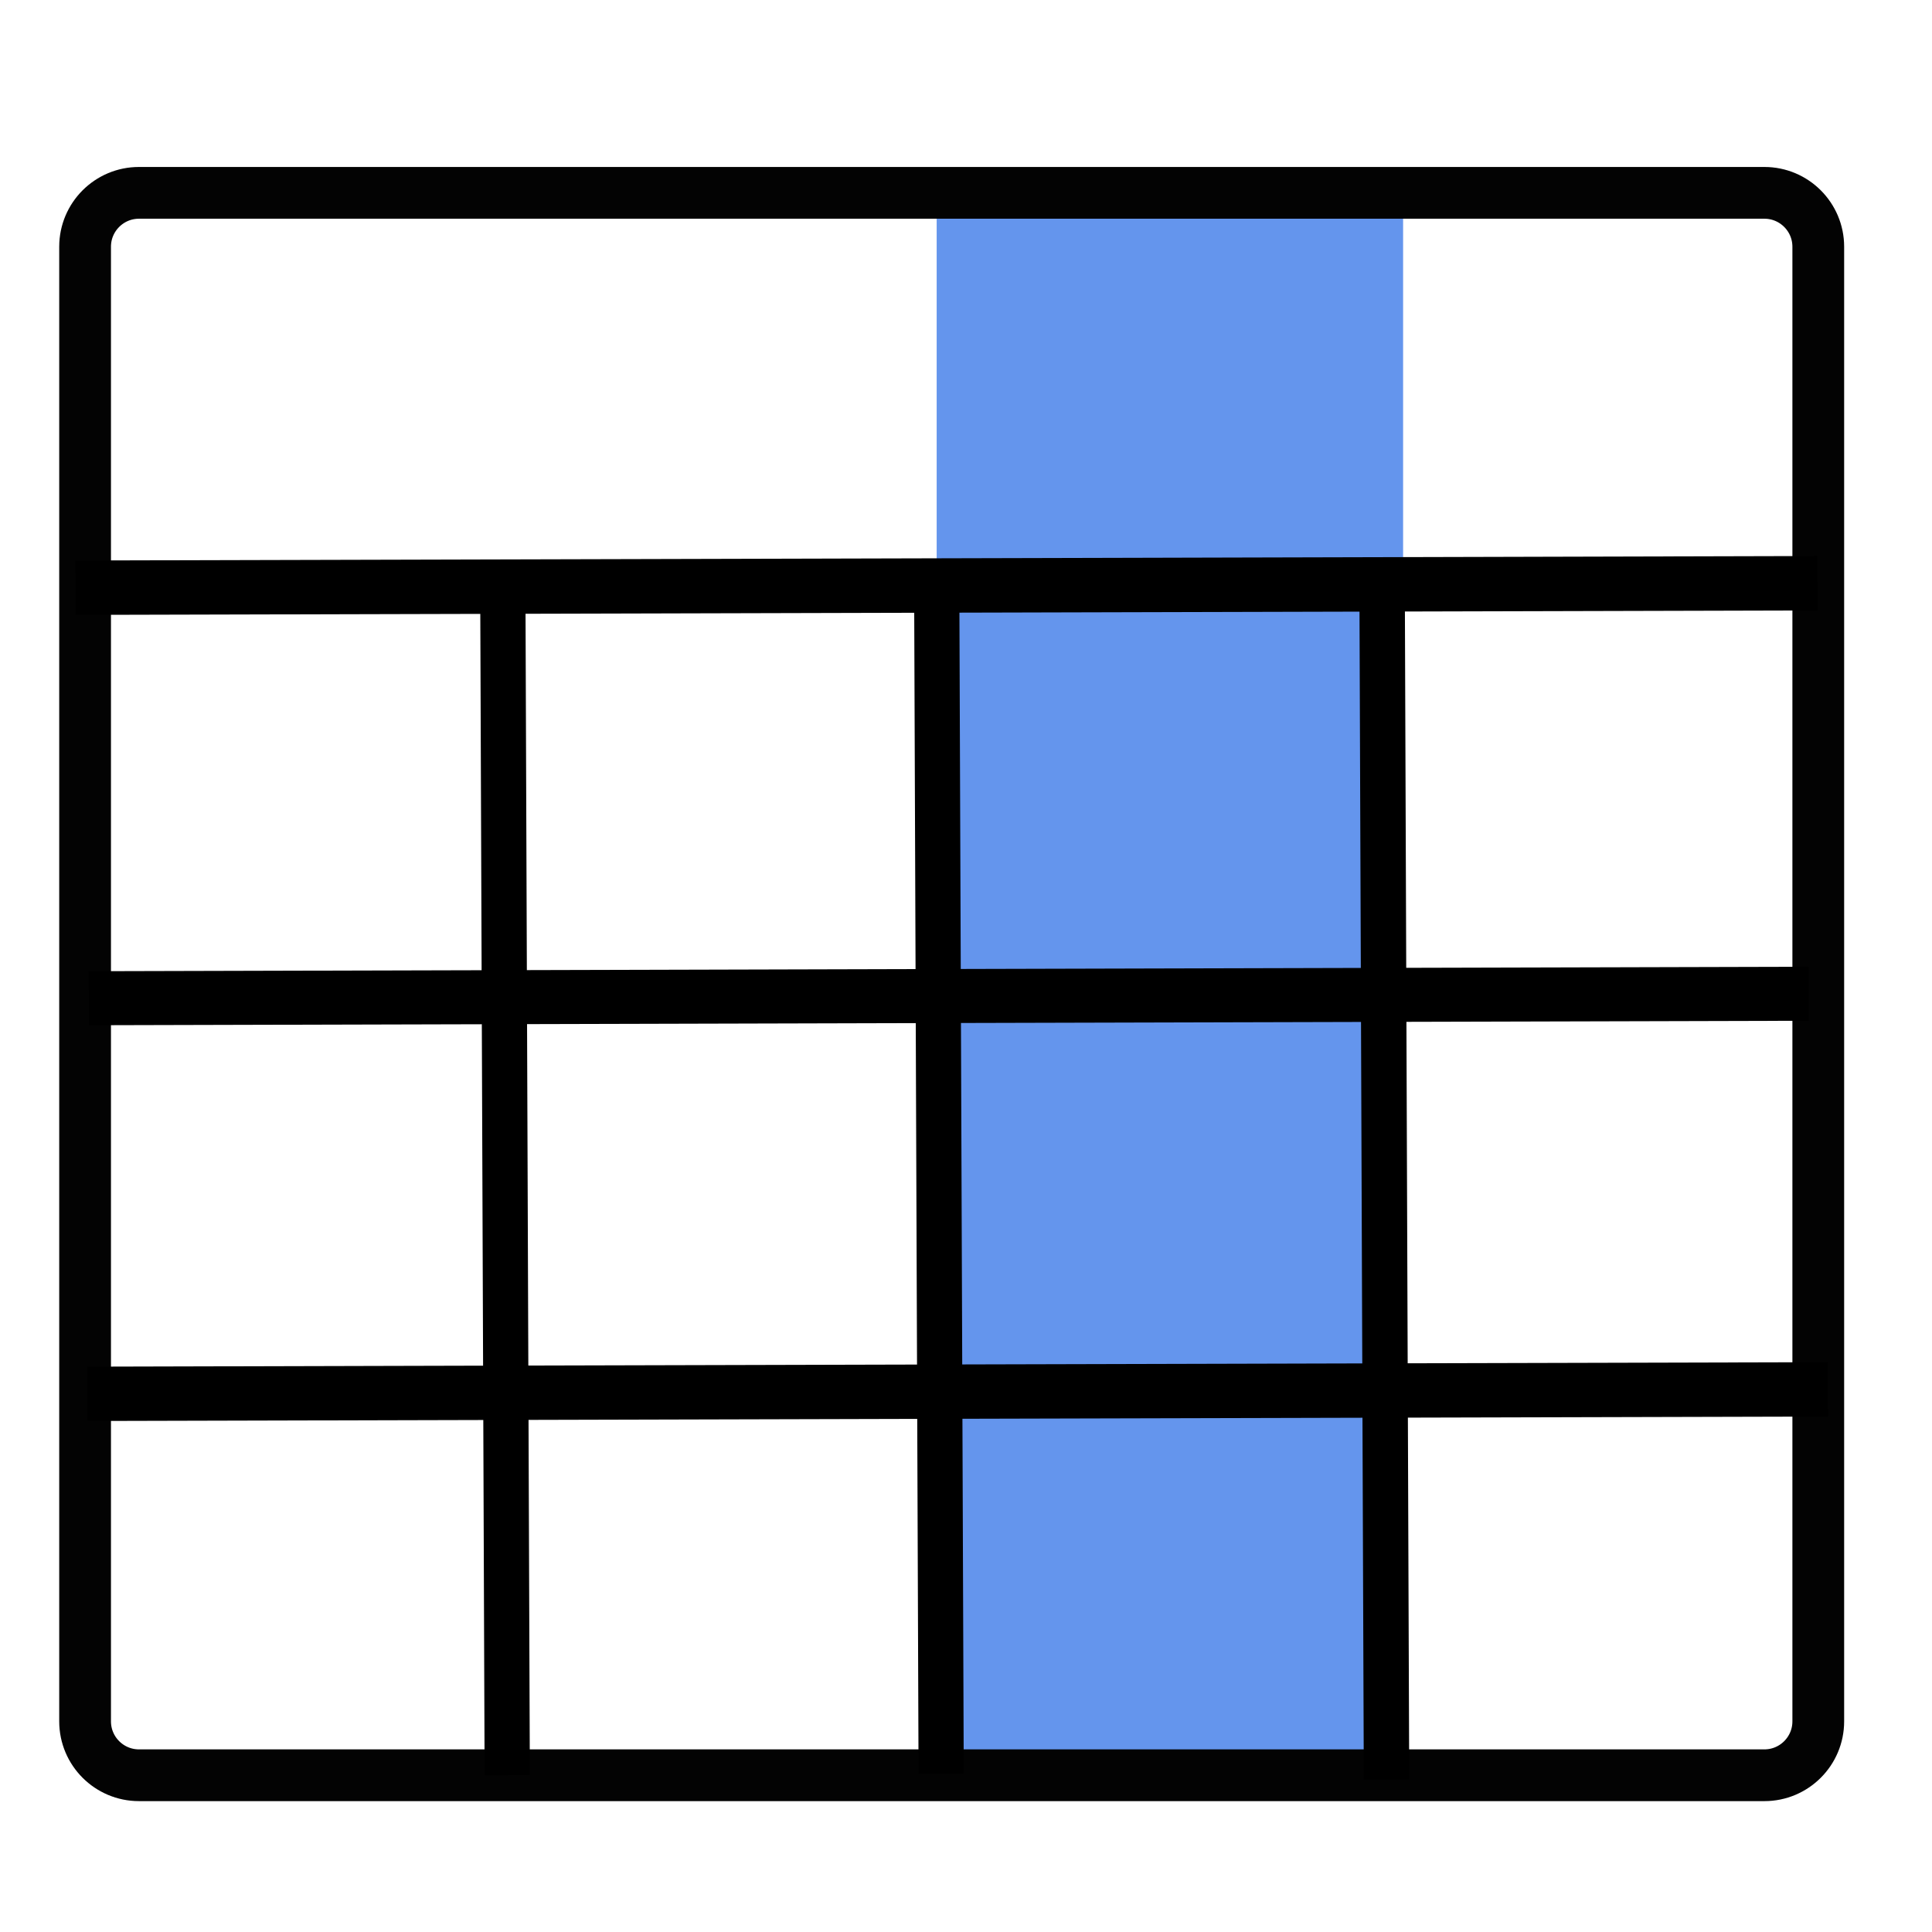
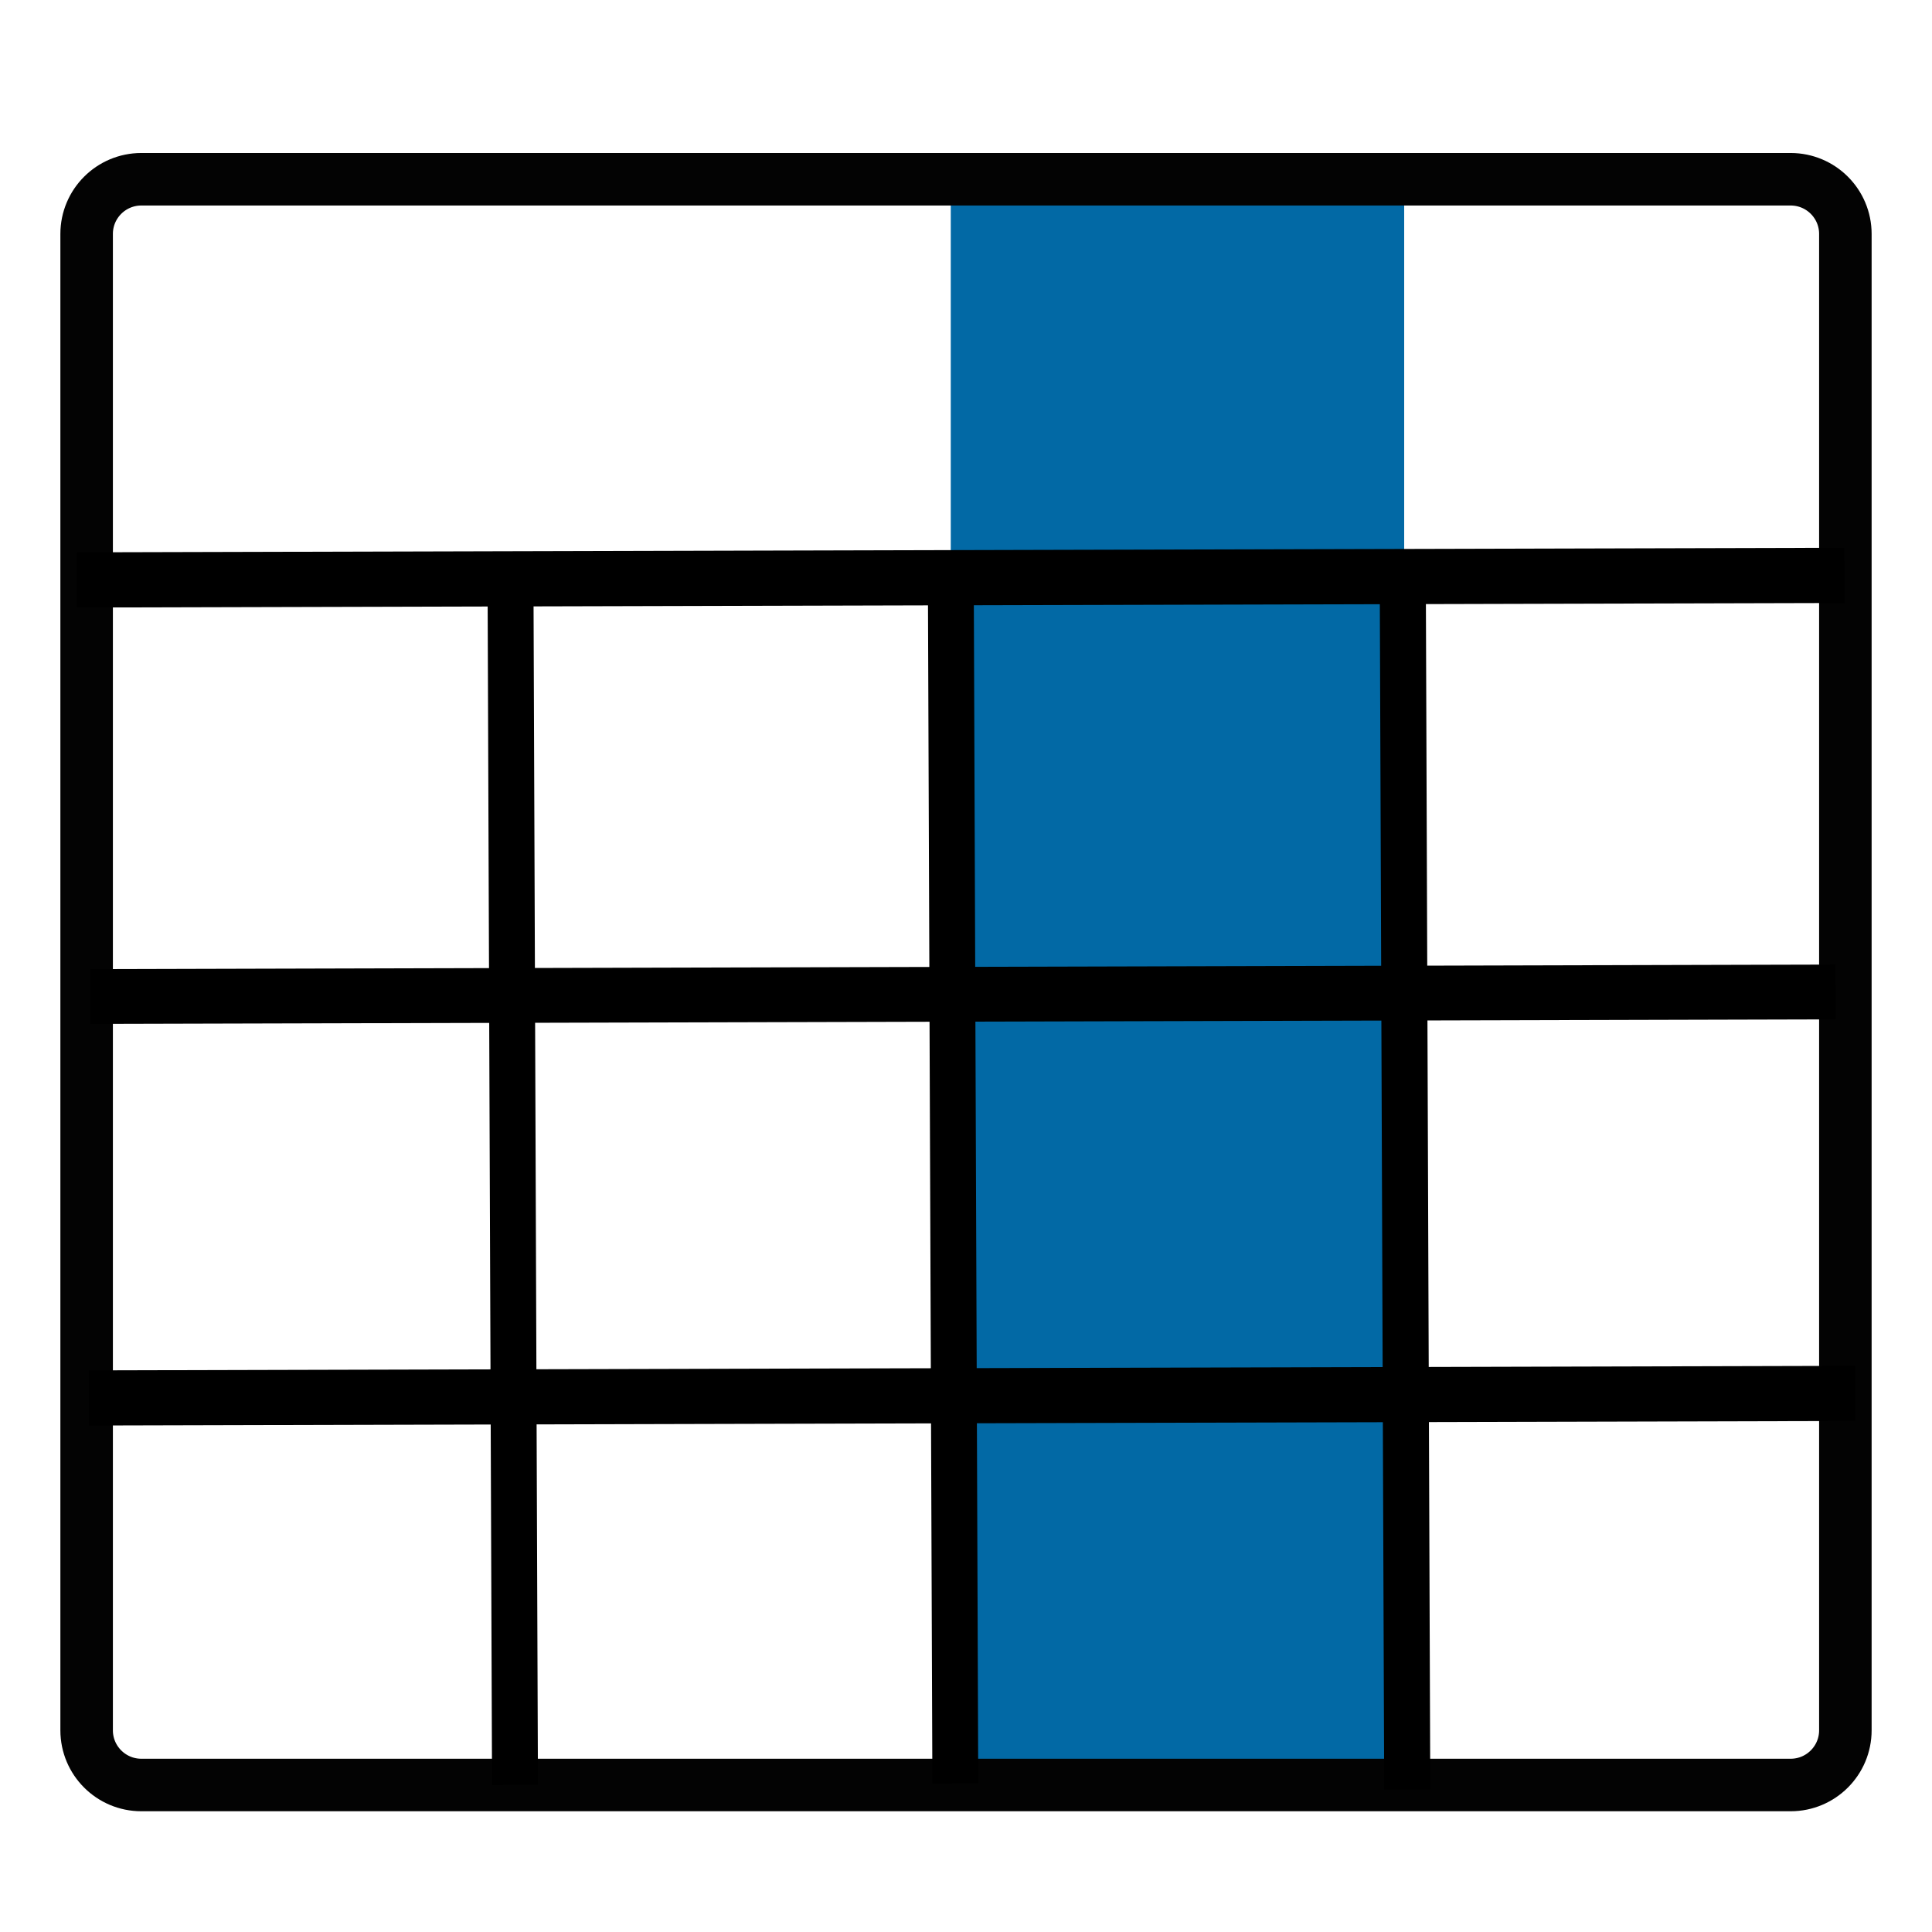
- <svg xmlns="http://www.w3.org/2000/svg" viewBox="0 -256 1792 1792" id="svg3447" version="1.1" width="100%" height="100%" hola_ext_inject="disabled">
+ <svg xmlns="http://www.w3.org/2000/svg" viewBox="0 0 192 192" id="svg3447" version="1.1" width="100%" height="100%" hola_ext_inject="disabled">
  <defs id="defs3455" />
-   <rect style="color:#000000;clip-rule:nonzero;display:inline;overflow:visible;visibility:visible;opacity:1;isolation:auto;mix-blend-mode:normal;color-interpolation:sRGB;color-interpolation-filters:linearRGB;solid-color:#000000;solid-opacity:1;vector-effect:none;fill:#6495ed;fill-opacity:1;fill-rule:evenodd;stroke-width:1.065;color-rendering:auto;image-rendering:auto;shape-rendering:auto;text-rendering:auto;enable-background:accumulate" id="rect833" width="432.63" height="1452.509" x="868.798" y="-70.818" />
-   <rect style="color:#000000;clip-rule:nonzero;display:inline;overflow:visible;visibility:visible;opacity:1;isolation:auto;mix-blend-mode:normal;color-interpolation:sRGB;color-interpolation-filters:linearRGB;solid-color:#000000;solid-opacity:1;vector-effect:none;fill:none;fill-opacity:1;fill-rule:evenodd;stroke:#030303;stroke-width:48;stroke-linecap:butt;stroke-linejoin:miter;stroke-miterlimit:4;stroke-dasharray:none;stroke-dashoffset:0;stroke-opacity:1;color-rendering:auto;image-rendering:auto;shape-rendering:auto;text-rendering:auto;enable-background:accumulate" id="rect817" width="1607.591" height="1467.741" x="78.926" y="-77.13" rx="50" />
-   <path style="fill:none;fill-rule:evenodd;stroke:#000000;stroke-width:41.96;stroke-linecap:butt;stroke-linejoin:miter;stroke-miterlimit:4;stroke-dasharray:none;stroke-opacity:1" d="m 466.322,273.235 4.154,1117.376" id="path819" />
-   <path id="path823" d="m 868.798,273.962 4.154,1115.264" style="fill:none;fill-rule:evenodd;stroke:#000000;stroke-width:41.92;stroke-linecap:butt;stroke-linejoin:miter;stroke-miterlimit:4;stroke-dasharray:none;stroke-opacity:1" />
-   <path style="fill:none;fill-rule:evenodd;stroke:#000000;stroke-width:42.119;stroke-linecap:butt;stroke-linejoin:miter;stroke-miterlimit:4;stroke-dasharray:none;stroke-opacity:1" d="m 1281.889,268.935 4.154,1125.829" id="path825" />
-   <path id="path827" d="M 1685.799,284.959 69.925,289.113" style="fill:none;fill-rule:evenodd;stroke:#000000;stroke-width:50.459;stroke-linecap:butt;stroke-linejoin:miter;stroke-miterlimit:4;stroke-dasharray:none;stroke-opacity:1" />
-   <path style="fill:none;fill-rule:evenodd;stroke:#000000;stroke-width:50.101;stroke-linecap:butt;stroke-linejoin:miter;stroke-miterlimit:4;stroke-dasharray:none;stroke-opacity:1" d="M 1677.544,665.743 82.334,669.892" id="path829" />
-   <path id="path831" d="M 1695.545,1032.679 80.949,1036.827" style="fill:none;fill-rule:evenodd;stroke:#000000;stroke-width:50.402;stroke-linecap:butt;stroke-linejoin:miter;stroke-miterlimit:4;stroke-dasharray:none;stroke-opacity:1" />
+   <g id="g9262" transform="matrix(0.1087225,0,0,0.1087225,0.02834486,26.20008)">
+     <rect y="-70.818" x="868.798" height="1452.509" width="414.446" id="rect833" style="color:#000000;clip-rule:nonzero;display:inline;overflow:visible;visibility:visible;opacity:1;isolation:auto;mix-blend-mode:normal;color-interpolation:sRGB;color-interpolation-filters:linearRGB;solid-color:#000000;solid-opacity:1;vector-effect:none;fill:#0269a5;fill-opacity:1;fill-rule:evenodd;stroke-width:1.043;color-rendering:auto;image-rendering:auto;shape-rendering:auto;text-rendering:auto;enable-background:accumulate" />
+     <rect rx="50" y="-77.13" x="78.926" height="1467.741" width="1607.591" id="rect817" style="color:#000000;clip-rule:nonzero;display:inline;overflow:visible;visibility:visible;opacity:1;isolation:auto;mix-blend-mode:normal;color-interpolation:sRGB;color-interpolation-filters:linearRGB;solid-color:#000000;solid-opacity:1;vector-effect:none;fill:none;fill-opacity:1;fill-rule:evenodd;stroke:#030303;stroke-width:48;stroke-linecap:butt;stroke-linejoin:miter;stroke-miterlimit:4;stroke-dasharray:none;stroke-dashoffset:0;stroke-opacity:1;color-rendering:auto;image-rendering:auto;shape-rendering:auto;text-rendering:auto;enable-background:accumulate" />
+     <path id="path819" d="m 466.322,273.235 4.154,1117.376" style="fill:none;fill-rule:evenodd;stroke:#000000;stroke-width:41.96;stroke-linecap:butt;stroke-linejoin:miter;stroke-miterlimit:4;stroke-dasharray:none;stroke-opacity:1" />
+     <path style="fill:none;fill-rule:evenodd;stroke:#000000;stroke-width:41.92;stroke-linecap:butt;stroke-linejoin:miter;stroke-miterlimit:4;stroke-dasharray:none;stroke-opacity:1" d="m 868.798,273.962 4.154,1115.264" id="path823" />
+     <path id="path825" d="m 1281.889,268.935 4.154,1125.829" style="fill:none;fill-rule:evenodd;stroke:#000000;stroke-width:42.119;stroke-linecap:butt;stroke-linejoin:miter;stroke-miterlimit:4;stroke-dasharray:none;stroke-opacity:1" />
+     <path style="fill:none;fill-rule:evenodd;stroke:#000000;stroke-width:50.459;stroke-linecap:butt;stroke-linejoin:miter;stroke-miterlimit:4;stroke-dasharray:none;stroke-opacity:1" d="M 1685.799,284.959 69.925,289.113" id="path827" />
+     <path id="path829" d="M 1677.544,665.743 82.334,669.892" style="fill:none;fill-rule:evenodd;stroke:#000000;stroke-width:50.101;stroke-linecap:butt;stroke-linejoin:miter;stroke-miterlimit:4;stroke-dasharray:none;stroke-opacity:1" />
+     <path style="fill:none;fill-rule:evenodd;stroke:#000000;stroke-width:50.402;stroke-linecap:butt;stroke-linejoin:miter;stroke-miterlimit:4;stroke-dasharray:none;stroke-opacity:1" d="M 1695.545,1032.679 80.949,1036.827" id="path831" />
+   </g>
</svg>
